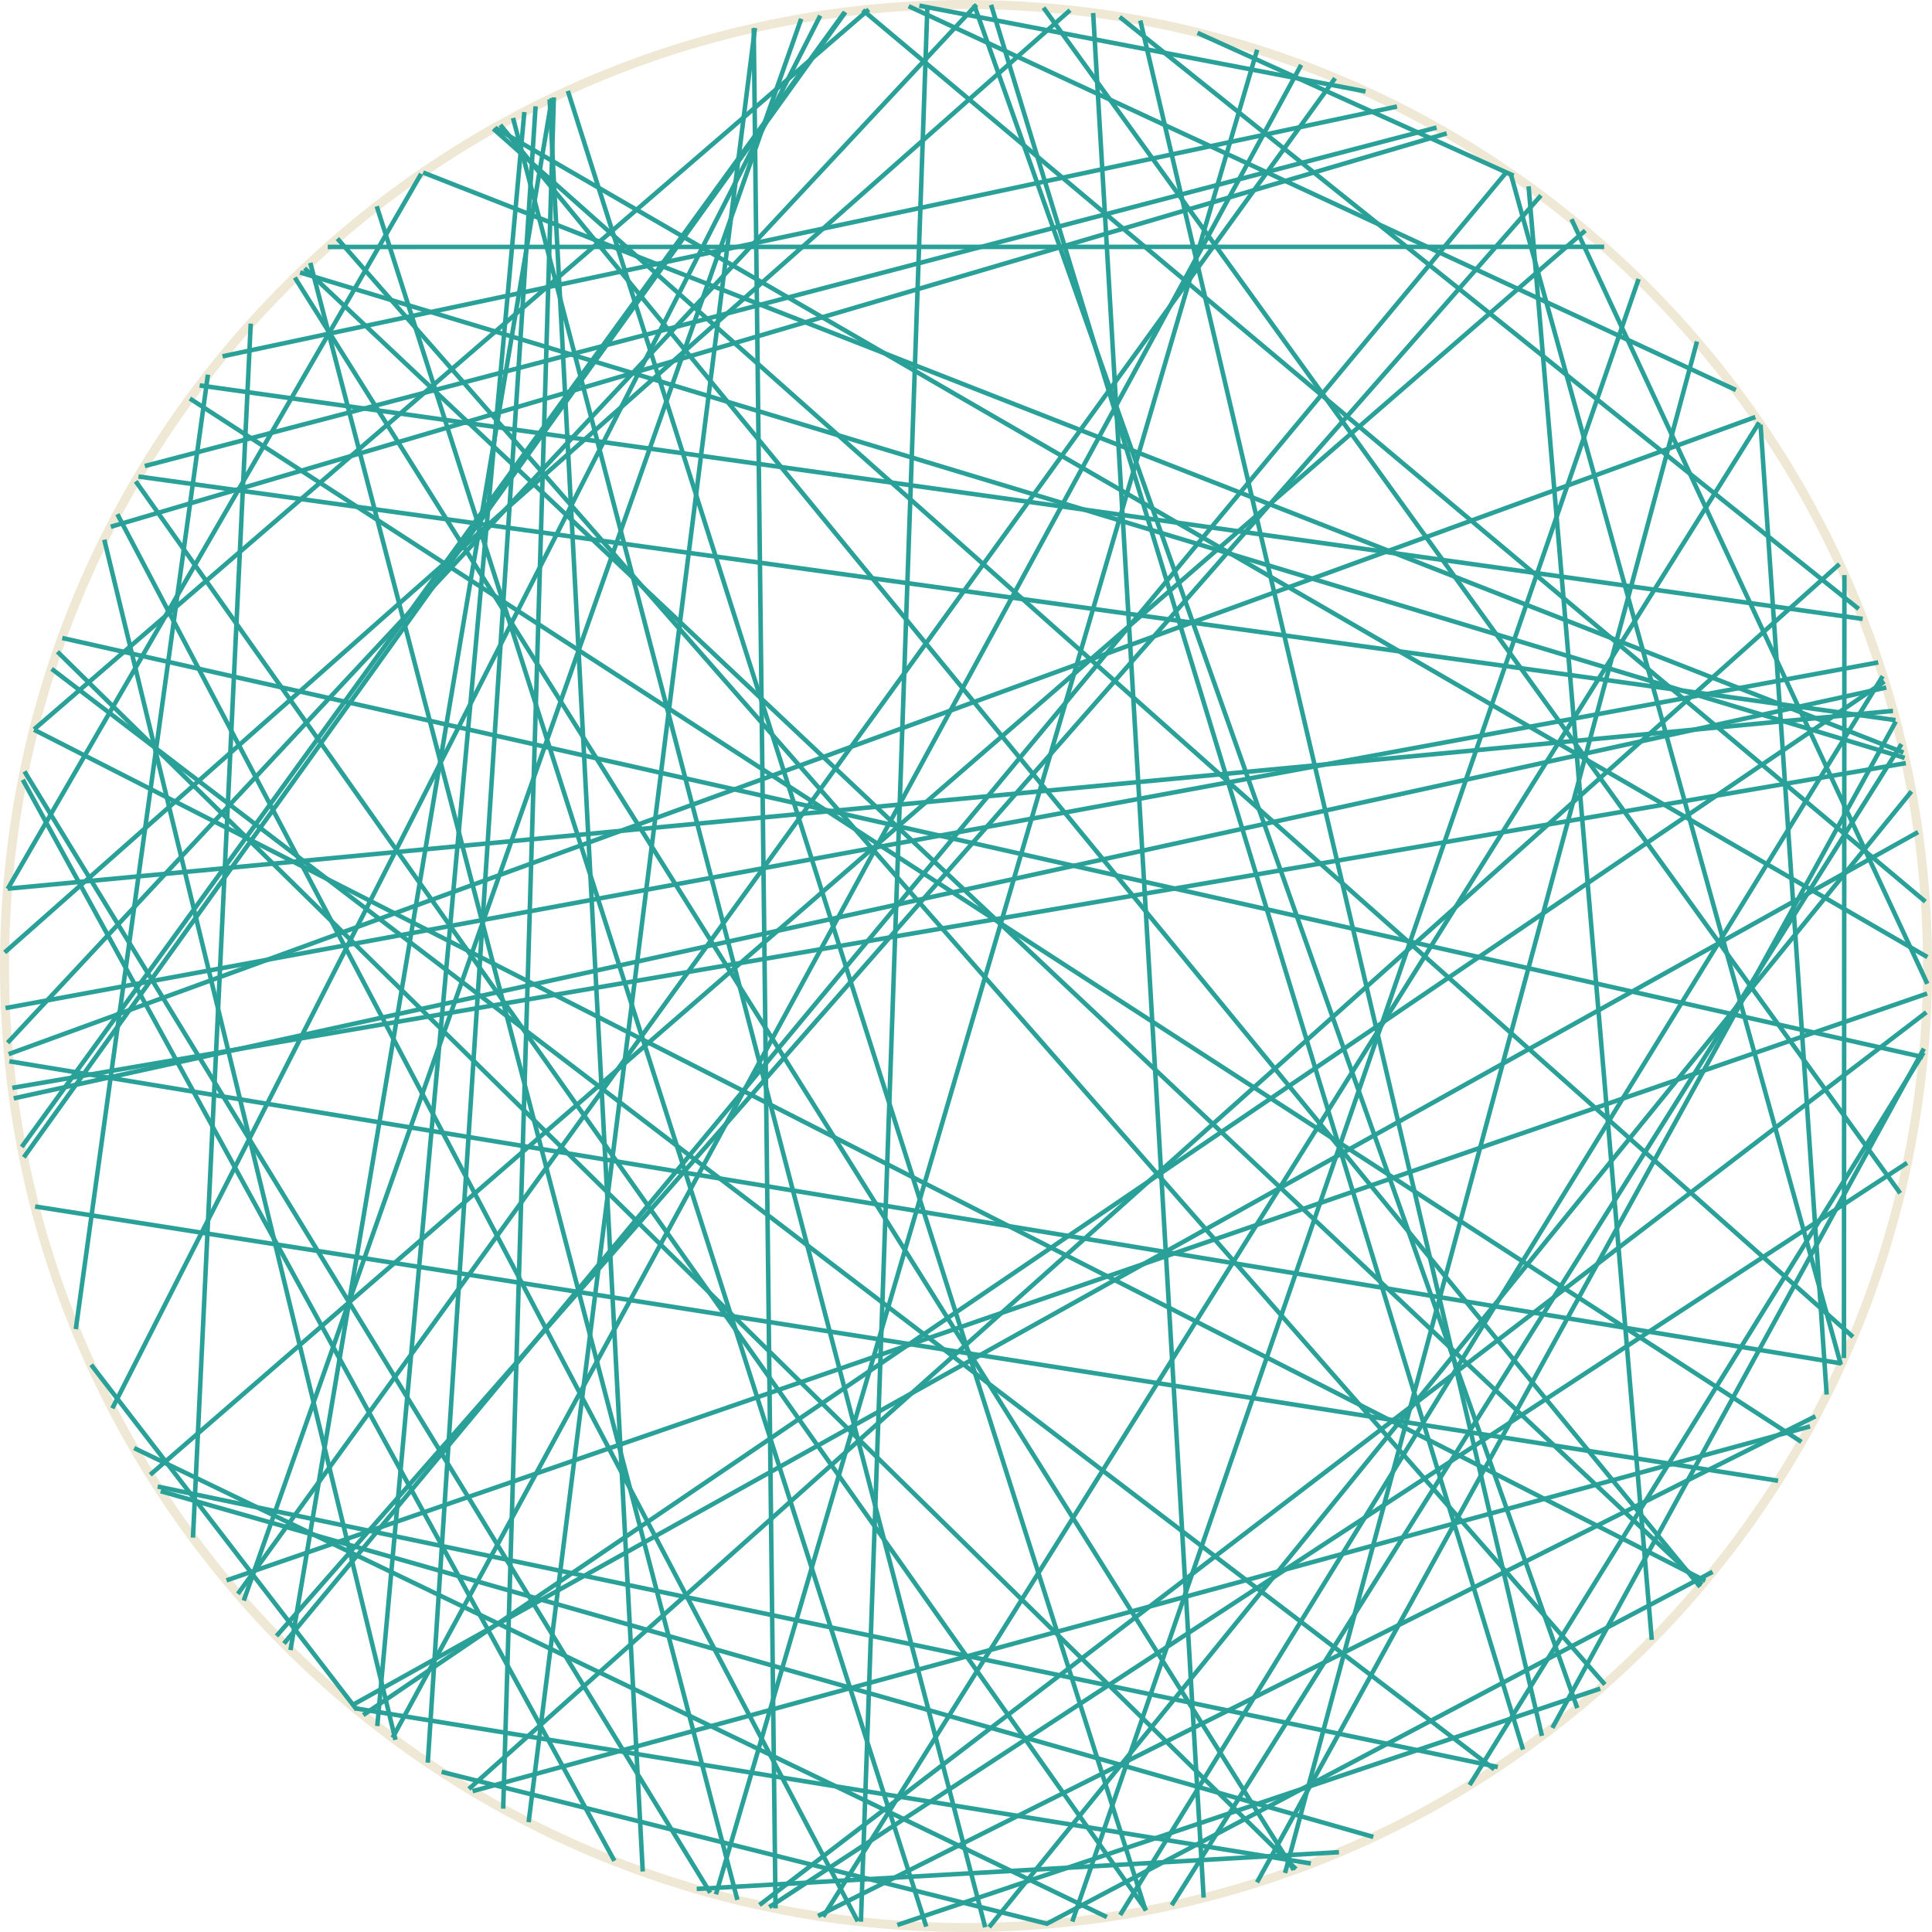
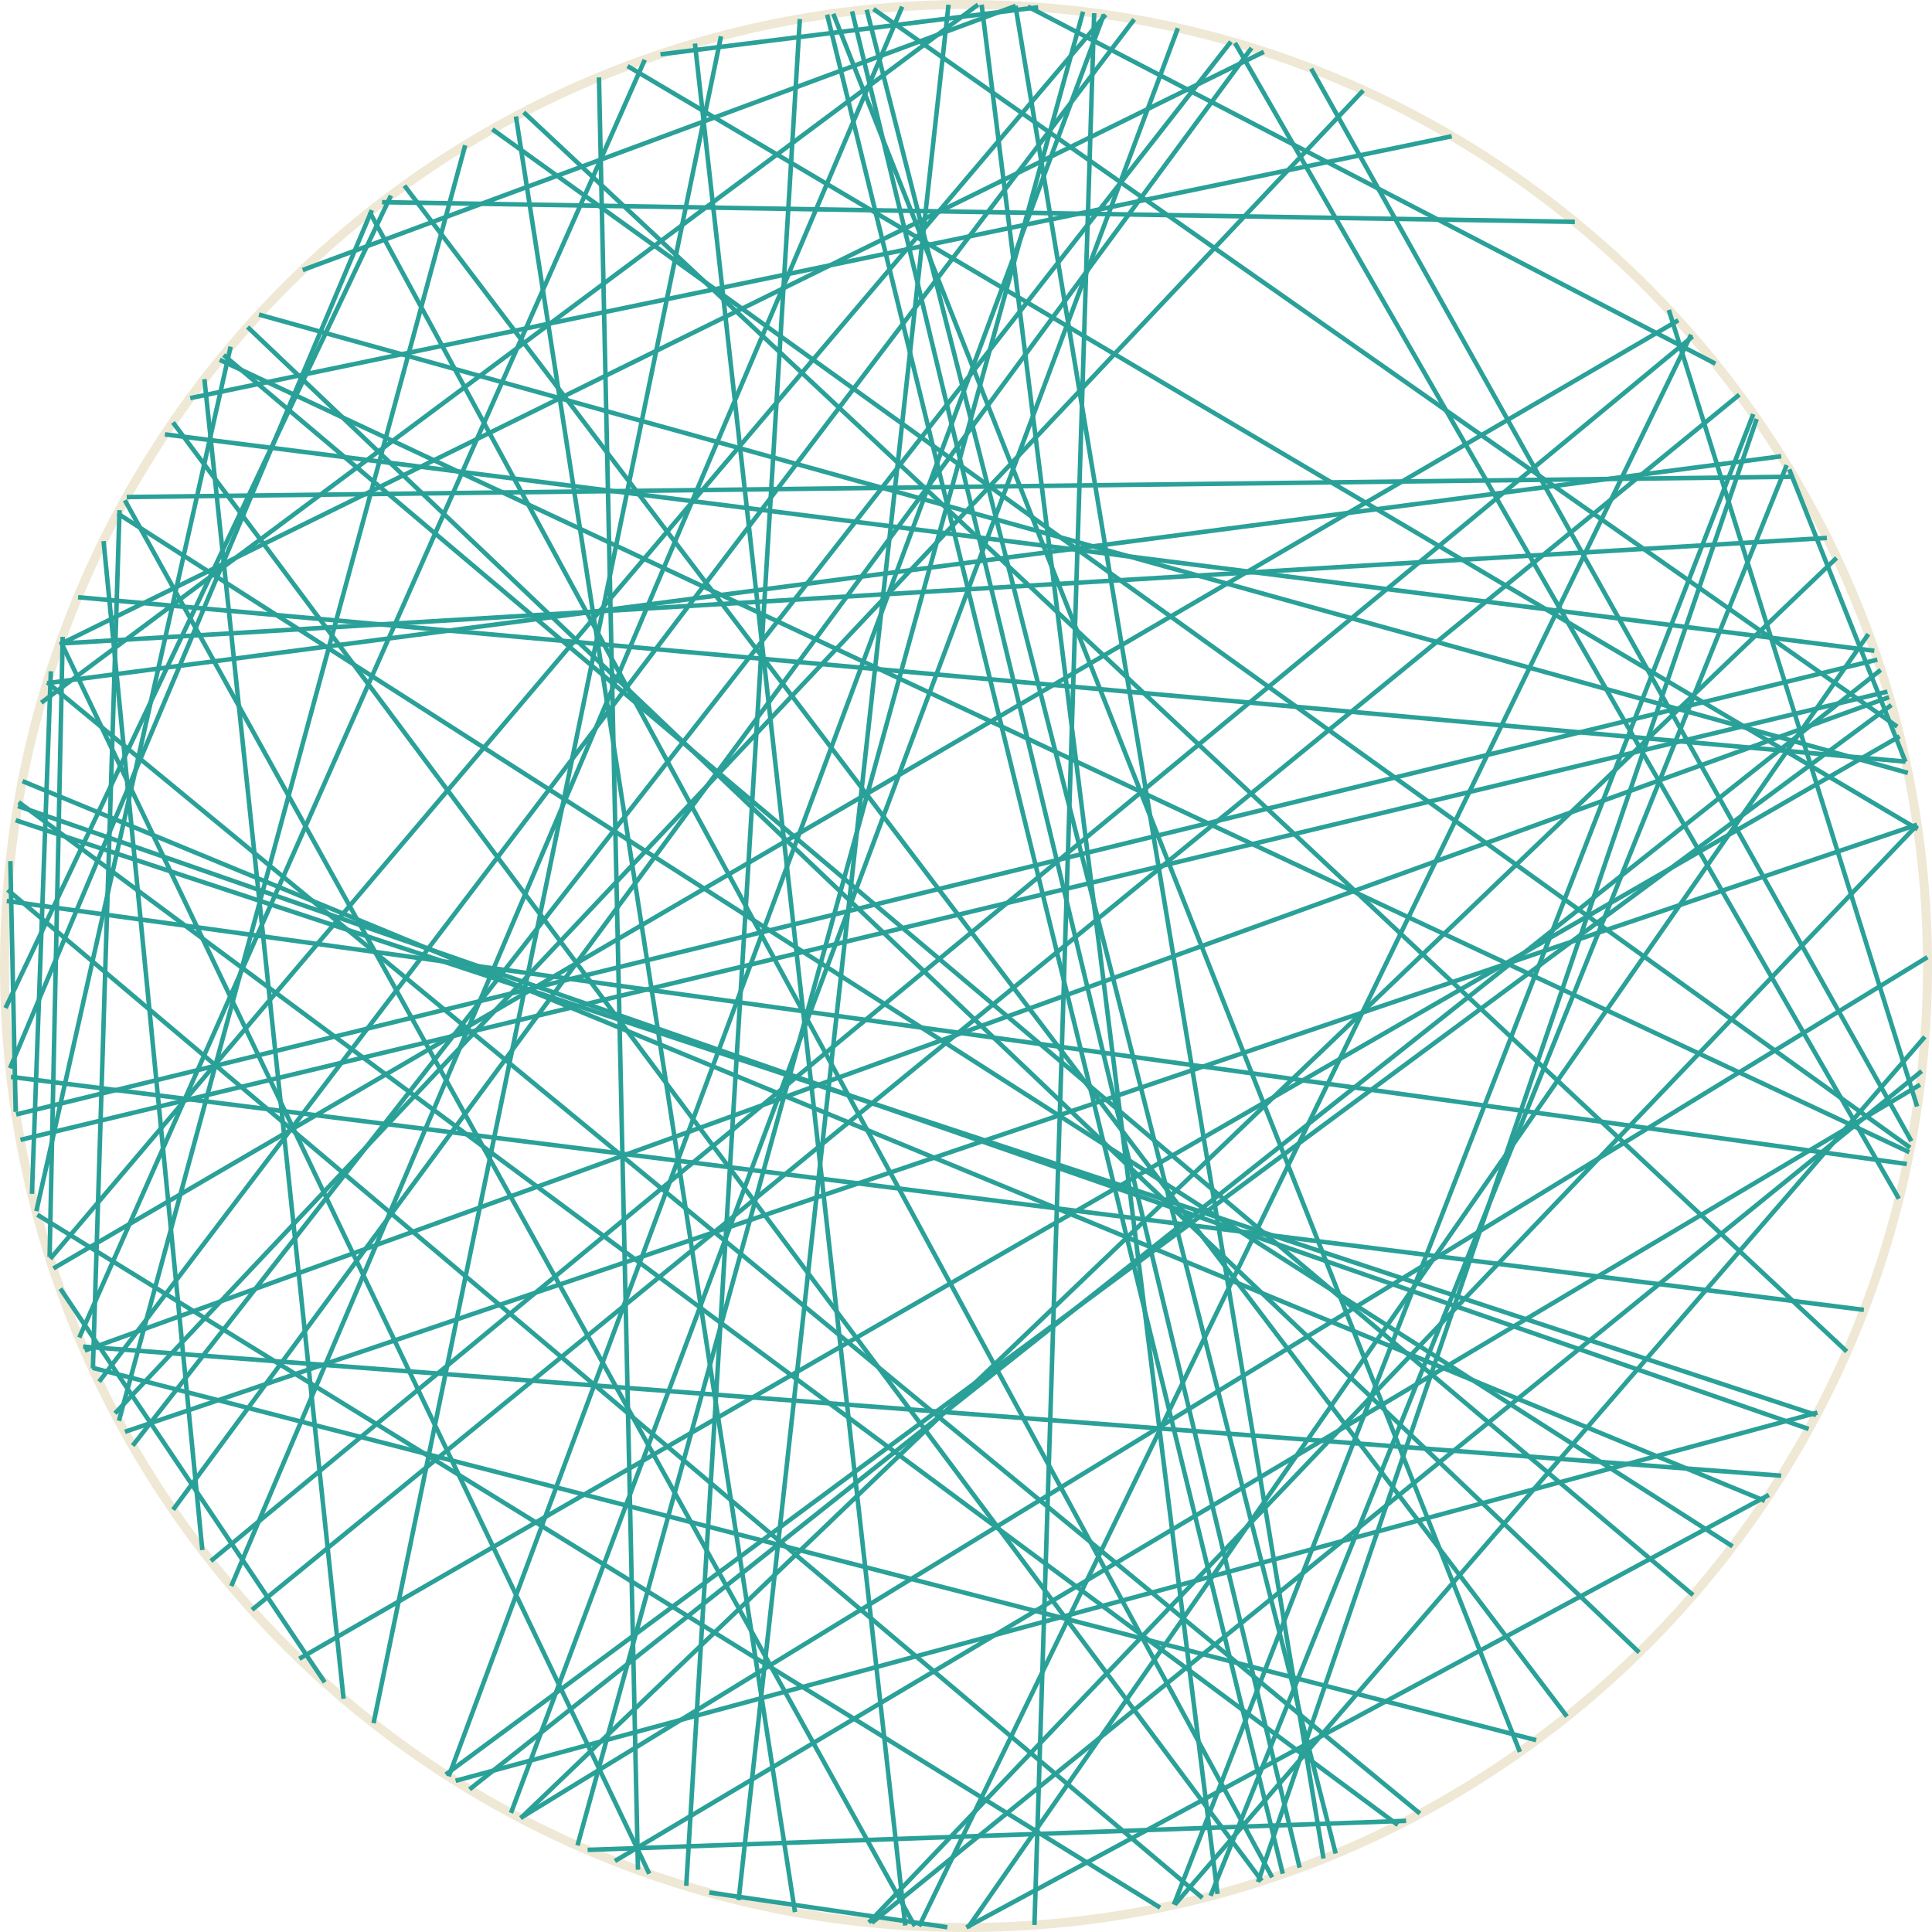
<svg xmlns="http://www.w3.org/2000/svg" version="1.1" width="170.879pt" height="170.879pt" viewBox="148.183 52.801 170.879 170.879">
  <g id="page1">
    <path d="M318.664 138.238C318.664 91.273 280.59 53.199 233.625 53.199C186.656 53.199 148.582 91.273 148.582 138.238C148.582 185.207 186.656 223.281 233.625 223.281C280.59 223.281 318.664 185.207 318.664 138.238Z" stroke="#eee8d5" fill="none" stroke-width=".797" />
-     <path d="M281.801 68.168L311.004 173.504" stroke="#2aa198" fill="none" stroke-width=".399" stroke-miterlimit="10" />
-     <path d="M283.383 69.281L294.277 197.84" stroke="#2aa198" fill="none" stroke-width=".399" stroke-miterlimit="10" />
-     <path d="M182.906 206.496L263.269 58.539" stroke="#2aa198" fill="none" stroke-width=".399" stroke-miterlimit="10" />
-     <path d="M178.023 73.902L290.129 201.789" stroke="#2aa198" fill="none" stroke-width=".399" stroke-miterlimit="10" />
-     <path d="M311.051 173.394L149.008 146.668" stroke="#2aa198" fill="none" stroke-width=".399" stroke-miterlimit="10" />
-     <path d="M224.047 222.734L158.562 98.277" stroke="#2aa198" fill="none" stroke-width=".399" stroke-miterlimit="10" />
-     <path d="M235.84 53.23L282.891 207.551" stroke="#2aa198" fill="none" stroke-width=".399" stroke-miterlimit="10" />
-     <path d="M175.117 76.531L298.711 192.965" stroke="#2aa198" fill="none" stroke-width=".399" stroke-miterlimit="10" />
-     <path d="M211 220.211L150.348 121.031" stroke="#2aa198" fill="none" stroke-width=".399" stroke-miterlimit="10" />
-     <path d="M161.469 183.238L288.398 73.191" stroke="#2aa198" fill="none" stroke-width=".399" stroke-miterlimit="10" />
-     <path d="M318.629 140.676L168.215 192.582" stroke="#2aa198" fill="none" stroke-width=".399" stroke-miterlimit="10" />
-     <path d="M310.875 102.695L189.656 211.027" stroke="#2aa198" fill="none" stroke-width=".399" stroke-miterlimit="10" />
-     <path d="M148.856 145.031L234.555 53.207" stroke="#2aa198" fill="none" stroke-width=".399" stroke-miterlimit="10" />
-     <path d="M287.176 72.184L318.648 139.812" stroke="#2aa198" fill="none" stroke-width=".399" stroke-miterlimit="10" />
-     <path d="M174.727 76.902L316.644 119.832" stroke="#2aa198" fill="none" stroke-width=".399" stroke-miterlimit="10" />
-     <path d="M266.609 216.621L209.805 219.871" stroke="#2aa198" fill="none" stroke-width=".399" stroke-miterlimit="10" />
-     <path d="M192.434 63.848L298.551 193.152" stroke="#2aa198" fill="none" stroke-width=".399" stroke-miterlimit="10" />
-     <path d="M160.43 94.949L315.836 116.496" stroke="#2aa198" fill="none" stroke-width=".399" stroke-miterlimit="10" />
-     <path d="M148.945 146.035L303.438 89.684" stroke="#2aa198" fill="none" stroke-width=".399" stroke-miterlimit="10" />
-     <path d="M315.863 116.613L259.363 219.289" stroke="#2aa198" fill="none" stroke-width=".399" stroke-miterlimit="10" />
-     <path d="M316.859 155.652L216.223 221.477" stroke="#2aa198" fill="none" stroke-width=".399" stroke-miterlimit="10" />
-     <path d="M311.316 103.664L311.273 172.918" stroke="#2aa198" fill="none" stroke-width=".399" stroke-miterlimit="10" />
-     <path d="M153.691 109.231L318.273 146.301" stroke="#2aa198" fill="none" stroke-width=".399" stroke-miterlimit="10" />
-     <path d="M192.688 212.773L197.168 61.414" stroke="#2aa198" fill="none" stroke-width=".399" stroke-miterlimit="10" />
-     <path d="M179.738 204.019L156.246 173.508" stroke="#2aa198" fill="none" stroke-width=".399" stroke-miterlimit="10" />
-     <path d="M151.203 117.305L225.023 53.641" stroke="#2aa198" fill="none" stroke-width=".399" stroke-miterlimit="10" />
-     <path d="M229.496 53.301L268.961 60.891" stroke="#2aa198" fill="none" stroke-width=".399" stroke-miterlimit="10" />
-     <path d="M154.887 170.359L166.574 85.938" stroke="#2aa198" fill="none" stroke-width=".399" stroke-miterlimit="10" />
-     <path d="M185.606 68.062L316.535 119.359" stroke="#2aa198" fill="none" stroke-width=".399" stroke-miterlimit="10" />
-     <path d="M224.328 222.769L230.211 53.27" stroke="#2aa198" fill="none" stroke-width=".399" stroke-miterlimit="10" />
-     <path d="M314.703 112.602L247.258 222.176" stroke="#2aa198" fill="none" stroke-width=".399" stroke-miterlimit="10" />
-     <path d="M169.223 193.773L266.269 59.719" stroke="#2aa198" fill="none" stroke-width=".399" stroke-miterlimit="10" />
-     <path d="M167.867 84.316L271.742 62.223" stroke="#2aa198" fill="none" stroke-width=".399" stroke-miterlimit="10" />
-     <path d="M158.121 177.363L220.731 54.184" stroke="#2aa198" fill="none" stroke-width=".399" stroke-miterlimit="10" />
-     <path d="M148.859 131.426L185.43 68.176" stroke="#2aa198" fill="none" stroke-width=".399" stroke-miterlimit="10" />
-     <path d="M289.719 202.152L227.551 223.059" stroke="#2aa198" fill="none" stroke-width=".399" stroke-miterlimit="10" />
-     <path d="M194.938 213.969L214.957 55.277" stroke="#2aa198" fill="none" stroke-width=".399" stroke-miterlimit="10" />
-     <path d="M280.348 209.289L152.754 111.961" stroke="#2aa198" fill="none" stroke-width=".399" stroke-miterlimit="10" />
-     <path d="M173.297 198.168L281.484 67.953" stroke="#2aa198" fill="none" stroke-width=".399" stroke-miterlimit="10" />
-     <path d="M230.109 223.203L181.504 71.047" stroke="#2aa198" fill="none" stroke-width=".399" stroke-miterlimit="10" />
-     <path d="M148.863 131.402L315.613 115.676" stroke="#2aa198" fill="none" stroke-width=".399" stroke-miterlimit="10" />
-     <path d="M264.121 217.621L179.582 203.894" stroke="#2aa198" fill="none" stroke-width=".399" stroke-miterlimit="10" />
-     <path d="M269.648 215.269L162.394 184.691" stroke="#2aa198" fill="none" stroke-width=".399" stroke-miterlimit="10" />
-     <path d="M234.336 53.207L287.688 203.875" stroke="#2aa198" fill="none" stroke-width=".399" stroke-miterlimit="10" />
-     <path d="M224.488 53.695L318.473 132.547" stroke="#2aa198" fill="none" stroke-width=".399" stroke-miterlimit="10" />
-     <path d="M191.969 64.106L318.656 137.453" stroke="#2aa198" fill="none" stroke-width=".399" stroke-miterlimit="10" />
-     <path d="M314.852 113.078L180.312 204.492" stroke="#2aa198" fill="none" stroke-width=".399" stroke-miterlimit="10" />
-     <path d="M149.398 149.949L315.016 113.609" stroke="#2aa198" fill="none" stroke-width=".399" stroke-miterlimit="10" />
-     <path d="M150.289 155.164L222.957 53.875" stroke="#2aa198" fill="none" stroke-width=".399" stroke-miterlimit="10" />
-     <path d="M205.031 218.328L196.793 61.59" stroke="#2aa198" fill="none" stroke-width=".399" stroke-miterlimit="10" />
-     <path d="M172.637 197.5L284.477 70.086" stroke="#2aa198" fill="none" stroke-width=".399" stroke-miterlimit="10" />
-     <path d="M262.805 218.109L153.262 110.445" stroke="#2aa198" fill="none" stroke-width=".399" stroke-miterlimit="10" />
-     <path d="M318.316 145.895L278.164 210.68" stroke="#2aa198" fill="none" stroke-width=".399" stroke-miterlimit="10" />
-     <path d="M173.875 198.746L196.996 61.496" stroke="#2aa198" fill="none" stroke-width=".399" stroke-miterlimit="10" />
-     <path d="M317.832 126.398L179.281 203.648" stroke="#2aa198" fill="none" stroke-width=".399" stroke-miterlimit="10" />
-     <path d="M157.981 99.391L276.141 64.598" stroke="#2aa198" fill="none" stroke-width=".399" stroke-miterlimit="10" />
-     <path d="M303.773 90.168L220.984 222.332" stroke="#2aa198" fill="none" stroke-width=".399" stroke-miterlimit="10" />
-     <path d="M164.977 88.051L307.512 180.332" stroke="#2aa198" fill="none" stroke-width=".399" stroke-miterlimit="10" />
-     <path d="M318.562 142.332L215.359 221.289" stroke="#2aa198" fill="none" stroke-width=".399" stroke-miterlimit="10" />
-     <path d="M317.246 122.797L235.672 223.25" stroke="#2aa198" fill="none" stroke-width=".399" stroke-miterlimit="10" />
-     <path d="M235.32 223.258L193.559 63.234" stroke="#2aa198" fill="none" stroke-width=".399" stroke-miterlimit="10" />
-     <path d="M298.277 83.004L261.84 218.461" stroke="#2aa198" fill="none" stroke-width=".399" stroke-miterlimit="10" />
-     <path d="M183.16 206.684L157.406 100.535" stroke="#2aa198" fill="none" stroke-width=".399" stroke-miterlimit="10" />
-     <path d="M186.019 208.703L195.555 62.203" stroke="#2aa198" fill="none" stroke-width=".399" stroke-miterlimit="10" />
-     <path d="M244.867 53.953L254.641 220.637" stroke="#2aa198" fill="none" stroke-width=".399" stroke-miterlimit="10" />
-     <path d="M299.004 192.617L151.195 117.344" stroke="#2aa198" fill="none" stroke-width=".399" stroke-miterlimit="10" />
-     <path d="M308.273 178.961L189.981 211.223" stroke="#2aa198" fill="none" stroke-width=".399" stroke-miterlimit="10" />
-     <path d="M202.527 217.387L150.199 121.769" stroke="#2aa198" fill="none" stroke-width=".399" stroke-miterlimit="10" />
-     <path d="M149.273 149.019L316.746 120.297" stroke="#2aa198" fill="none" stroke-width=".399" stroke-miterlimit="10" />
-     <path d="M150.106 154.242L222.879 53.883" stroke="#2aa198" fill="none" stroke-width=".399" stroke-miterlimit="10" />
-     <path d="M316.363 118.613L251.816 221.309" stroke="#2aa198" fill="none" stroke-width=".399" stroke-miterlimit="10" />
-     <path d="M246.082 222.359L160.051 180.879" stroke="#2aa198" fill="none" stroke-width=".399" stroke-miterlimit="10" />
-     <path d="M303.898 90.356L309.746 176.148" stroke="#2aa198" fill="none" stroke-width=".399" stroke-miterlimit="10" />
-     <path d="M318.344 145.547L285.484 205.629" stroke="#2aa198" fill="none" stroke-width=".399" stroke-miterlimit="10" />
-     <path d="M191.816 64.191L312.074 171.047" stroke="#2aa198" fill="none" stroke-width=".399" stroke-miterlimit="10" />
-     <path d="M262.609 218.184L174.262 77.352" stroke="#2aa198" fill="none" stroke-width=".399" stroke-miterlimit="10" />
-     <path d="M165.84 86.891L312.93 107.543" stroke="#2aa198" fill="none" stroke-width=".399" stroke-miterlimit="10" />
-     <path d="M181.551 205.465L194.559 62.711" stroke="#2aa198" fill="none" stroke-width=".399" stroke-miterlimit="10" />
-     <path d="M308.754 178.066L220.535 222.262" stroke="#2aa198" fill="none" stroke-width=".399" stroke-miterlimit="10" />
-     <path d="M169.742 194.367L219.047 54.465" stroke="#2aa198" fill="none" stroke-width=".399" stroke-miterlimit="10" />
-     <path d="M213.402 220.836L175.629 76.051" stroke="#2aa198" fill="none" stroke-width=".399" stroke-miterlimit="10" />
-     <path d="M293.113 77.473L243.023 222.758" stroke="#2aa198" fill="none" stroke-width=".399" stroke-miterlimit="10" />
-     <path d="M160.992 94.019L275.242 64.082" stroke="#2aa198" fill="none" stroke-width=".399" stroke-miterlimit="10" />
-     <path d="M280.656 209.086L162.129 184.281" stroke="#2aa198" fill="none" stroke-width=".399" stroke-miterlimit="10" />
-     <path d="M165.25 188.797L170.359 81.422" stroke="#2aa198" fill="none" stroke-width=".399" stroke-miterlimit="10" />
-     <path d="M148.672 141.961L314.309 111.387" stroke="#2aa198" fill="none" stroke-width=".399" stroke-miterlimit="10" />
-     <path d="M240.867 222.969L187.246 209.516" stroke="#2aa198" fill="none" stroke-width=".399" stroke-miterlimit="10" />
-     <path d="M177.172 74.641L290.066 74.633" stroke="#2aa198" fill="none" stroke-width=".399" stroke-miterlimit="10" />
-     <path d="M249.508 221.777L198.406 60.84" stroke="#2aa198" fill="none" stroke-width=".399" stroke-miterlimit="10" />
-     <path d="M259.375 57.199L211.504 220.348" stroke="#2aa198" fill="none" stroke-width=".399" stroke-miterlimit="10" />
-     <path d="M148.598 137.039L242.824 53.703" stroke="#2aa198" fill="none" stroke-width=".399" stroke-miterlimit="10" />
-     <path d="M305.449 183.769L151.289 159.512" stroke="#2aa198" fill="none" stroke-width=".399" stroke-miterlimit="10" />
-     <path d="M299.656 191.824L240.711 222.981" stroke="#2aa198" fill="none" stroke-width=".399" stroke-miterlimit="10" />
-     <path d="M247.215 54.301L312.578 106.66" stroke="#2aa198" fill="none" stroke-width=".399" stroke-miterlimit="10" />
-     <path d="M240.477 53.48L316.25 158.34" stroke="#2aa198" fill="none" stroke-width=".399" stroke-miterlimit="10" />
-     <path d="M249.566 221.766L160.188 95.371" stroke="#2aa198" fill="none" stroke-width=".399" stroke-miterlimit="10" />
-     <path d="M249.039 54.613L284.562 206.332" stroke="#2aa198" fill="none" stroke-width=".399" stroke-miterlimit="10" />
-     <path d="M216.777 221.59L214.848 55.301" stroke="#2aa198" fill="none" stroke-width=".399" stroke-miterlimit="10" />
-     <path d="M228.551 53.352L301.715 87.297" stroke="#2aa198" fill="none" stroke-width=".399" stroke-miterlimit="10" />
-     <path d="M254.098 55.707L282.051 68.34" stroke="#2aa198" fill="none" stroke-width=".399" stroke-miterlimit="10" />
+     <path d="M313.035 168.656L149.152 148.047" stroke="#2aa198" fill="none" stroke-width=".399" stroke-miterlimit="10" />
+     <path d="M318.152 147.535L225.293 222.867" stroke="#2aa198" fill="none" stroke-width=".399" stroke-miterlimit="10" />
+     <path d="M229.094 223.156L159.227 97.047" stroke="#2aa198" fill="none" stroke-width=".399" stroke-miterlimit="10" />
+     <path d="M306.211 93.938L255.254 220.481" stroke="#2aa198" fill="none" stroke-width=".399" stroke-miterlimit="10" />
+     <path d="M205.609 218.527L153.566 109.574" stroke="#2aa198" fill="none" stroke-width=".399" stroke-miterlimit="10" />
+     <path d="M158.703 178.469L189.328 65.648" stroke="#2aa198" fill="none" stroke-width=".399" stroke-miterlimit="10" />
+     <path d="M162.769 91.219L313.961 110.363" stroke="#2aa198" fill="none" stroke-width=".399" stroke-miterlimit="10" />
+     <path d="M158.356 177.805L268.754 60.801" stroke="#2aa198" fill="none" stroke-width=".399" stroke-miterlimit="10" />
+     <path d="M163.492 186.328L258.879 57.043" stroke="#2aa198" fill="none" stroke-width=".399" stroke-miterlimit="10" />
+     <path d="M149.609 151.371L314.227 111.144" stroke="#2aa198" fill="none" stroke-width=".399" stroke-miterlimit="10" />
+     <path d="M295.785 80.215L317.746 150.664" stroke="#2aa198" fill="none" stroke-width=".399" stroke-miterlimit="10" />
+     <path d="M317.734 125.742L159.234 179.438" stroke="#2aa198" fill="none" stroke-width=".399" stroke-miterlimit="10" />
+     <path d="M257.414 56.598L316.133 158.824" stroke="#2aa198" fill="none" stroke-width=".399" stroke-miterlimit="10" />
+     <path d="M193.379 213.148L252.363 55.297" stroke="#2aa198" fill="none" stroke-width=".399" stroke-miterlimit="10" />
+     <path d="M218.496 221.918L193.816 63.098" stroke="#2aa198" fill="none" stroke-width=".399" stroke-miterlimit="10" />
+     <path d="M167.617 84.625L317.051 154.707" stroke="#2aa198" fill="none" stroke-width=".399" stroke-miterlimit="10" />
+     <path d="M223.547 53.805L263.133 217.988" stroke="#2aa198" fill="none" stroke-width=".399" stroke-miterlimit="10" />
+     <path d="M308.152 179.191L149.769 124.094" stroke="#2aa198" fill="none" stroke-width=".399" stroke-miterlimit="10" />
+     <path d="M272.547 213.848L200.156 216.418" stroke="#2aa198" fill="none" stroke-width=".399" stroke-miterlimit="10" />
+     <path d="M181.973 70.684L287.473 72.422" stroke="#2aa198" fill="none" stroke-width=".399" stroke-miterlimit="10" />
+     <path d="M228.25 223.106L209.648 56.652" stroke="#2aa198" fill="none" stroke-width=".399" stroke-miterlimit="10" />
+     <path d="M152.57 163.965L153.727 109.125" stroke="#2aa198" fill="none" stroke-width=".399" stroke-miterlimit="10" />
+     <path d="M149.57 151.141L149.098 128.961" stroke="#2aa198" fill="none" stroke-width=".399" stroke-miterlimit="10" />
+     <path d="M168.637 193.086L227.98 53.387" stroke="#2aa198" fill="none" stroke-width=".399" stroke-miterlimit="10" />
+     <path d="M303.555 89.856L259.453 219.262" stroke="#2aa198" fill="none" stroke-width=".399" stroke-miterlimit="10" />
+     <path d="M155.09 105.625L316.719 120.164" stroke="#2aa198" fill="none" stroke-width=".399" stroke-miterlimit="10" />
+     <path d="M235.004 53.215L255.871 220.316" stroke="#2aa198" fill="none" stroke-width=".399" stroke-miterlimit="10" />
+     <path d="M254.531 220.664L148.856 131.504" stroke="#2aa198" fill="none" stroke-width=".399" stroke-miterlimit="10" />
+     <path d="M183.953 69.219L286.773 204.621" stroke="#2aa198" fill="none" stroke-width=".399" stroke-miterlimit="10" />
+     <path d="M156.398 173.836L158.754 97.922" stroke="#2aa198" fill="none" stroke-width=".399" stroke-miterlimit="10" />
+     <path d="M250.789 221.523L151.484 160.242" stroke="#2aa198" fill="none" stroke-width=".399" stroke-miterlimit="10" />
+     <path d="M306.434 94.312L316.719 120.184" stroke="#2aa198" fill="none" stroke-width=".399" stroke-miterlimit="10" />
+     <path d="M305.723 183.324L155.535 171.902" stroke="#2aa198" fill="none" stroke-width=".399" stroke-miterlimit="10" />
+     <path d="M231.973 223.258L210.918 220.188" stroke="#2aa198" fill="none" stroke-width=".399" stroke-miterlimit="10" />
+     <path d="M171.086 80.625L316.926 121.16" stroke="#2aa198" fill="none" stroke-width=".399" stroke-miterlimit="10" />
+     <path d="M315.469 115.156L187.609 209.75" stroke="#2aa198" fill="none" stroke-width=".399" stroke-miterlimit="10" />
+     <path d="M317.742 125.777L225.031 222.84" stroke="#2aa198" fill="none" stroke-width=".399" stroke-miterlimit="10" />
+     <path d="M152.352 113.223L305.727 93.156" stroke="#2aa198" fill="none" stroke-width=".399" stroke-miterlimit="10" />
+     <path d="M199.262 216.023L243.977 53.836" stroke="#2aa198" fill="none" stroke-width=".399" stroke-miterlimit="10" />
+     <path d="M314.527 112.051L189.715 211.062" stroke="#2aa198" fill="none" stroke-width=".399" stroke-miterlimit="10" />
+     <path d="M203.688 58.648L317.793 126.137" stroke="#2aa198" fill="none" stroke-width=".399" stroke-miterlimit="10" />
+     <path d="M297.758 82.402L229.473 223.176" stroke="#2aa198" fill="none" stroke-width=".399" stroke-miterlimit="10" />
+     <path d="M224.84 53.66L266.32 216.738" stroke="#2aa198" fill="none" stroke-width=".399" stroke-miterlimit="10" />
+     <path d="M151.398 159.922L168.582 83.461" stroke="#2aa198" fill="none" stroke-width=".399" stroke-miterlimit="10" />
+     <path d="M213.512 220.863L232.078 53.219" stroke="#2aa198" fill="none" stroke-width=".399" stroke-miterlimit="10" />
+     <path d="M152.629 164.137L245.973 54.105" stroke="#2aa198" fill="none" stroke-width=".399" stroke-miterlimit="10" />
+     <path d="M304.285 185.551L150.176 121.891" stroke="#2aa198" fill="none" stroke-width=".399" stroke-miterlimit="10" />
+     <path d="M273.769 213.199L152.371 113.16" stroke="#2aa198" fill="none" stroke-width=".399" stroke-miterlimit="10" />
+     <path d="M303.254 89.426L252.008 221.262" stroke="#2aa198" fill="none" stroke-width=".399" stroke-miterlimit="10" />
+     <path d="M166.832 190.867L297.887 82.555" stroke="#2aa198" fill="none" stroke-width=".399" stroke-miterlimit="10" />
+     <path d="M318.008 148.738L202.57 217.402" stroke="#2aa198" fill="none" stroke-width=".399" stroke-miterlimit="10" />
+     <path d="M297.93 193.879L167.965 84.203" stroke="#2aa198" fill="none" stroke-width=".399" stroke-miterlimit="10" />
+     <path d="M208.879 219.594L218.926 54.484" stroke="#2aa198" fill="none" stroke-width=".399" stroke-miterlimit="10" />
+     <path d="M318.43 144.5L252.102 221.246" stroke="#2aa198" fill="none" stroke-width=".399" stroke-miterlimit="10" />
+     <path d="M316.199 117.926L174.656 199.512" stroke="#2aa198" fill="none" stroke-width=".399" stroke-miterlimit="10" />
+     <path d="M284.051 206.711L156.371 173.781" stroke="#2aa198" fill="none" stroke-width=".399" stroke-miterlimit="10" />
+     <path d="M260.703 218.848L180.875 71.543" stroke="#2aa198" fill="none" stroke-width=".399" stroke-miterlimit="10" />
+     <path d="M153.492 109.781L259.965 57.387" stroke="#2aa198" fill="none" stroke-width=".399" stroke-miterlimit="10" />
+     <path d="M206.598 57.609L240.008 53.441" stroke="#2aa198" fill="none" stroke-width=".399" stroke-miterlimit="10" />
+     <path d="M221.344 54.098L261.641 218.527" stroke="#2aa198" fill="none" stroke-width=".399" stroke-miterlimit="10" />
+     <path d="M152.906 164.988L296.625 81.129" stroke="#2aa198" fill="none" stroke-width=".399" stroke-miterlimit="10" />
+     <path d="M156.949 175.008L248.5 54.516" stroke="#2aa198" fill="none" stroke-width=".399" stroke-miterlimit="10" />
+     <path d="M204.609 218.172L201.16 59.645" stroke="#2aa198" fill="none" stroke-width=".399" stroke-miterlimit="10" />
+     <path d="M191.731 64.238L317.129 154.309" stroke="#2aa198" fill="none" stroke-width=".399" stroke-miterlimit="10" />
+     <path d="M194.504 62.734L311.523 172.34" stroke="#2aa198" fill="none" stroke-width=".399" stroke-miterlimit="10" />
+     <path d="M181.223 205.211L211.953 56.012" stroke="#2aa198" fill="none" stroke-width=".399" stroke-miterlimit="10" />
+     <path d="M159.391 96.762L306.828 94.965" stroke="#2aa198" fill="none" stroke-width=".399" stroke-miterlimit="10" />
+     <path d="M225.438 53.598L315.984 117.07" stroke="#2aa198" fill="none" stroke-width=".399" stroke-miterlimit="10" />
+     <path d="M304.637 185.019L233.652 223.273" stroke="#2aa198" fill="none" stroke-width=".399" stroke-miterlimit="10" />
+     <path d="M176.906 201.598L153.519 166.773" stroke="#2aa198" fill="none" stroke-width=".399" stroke-miterlimit="10" />
+     <path d="M148.672 141.957L182.758 70.098" stroke="#2aa198" fill="none" stroke-width=".399" stroke-miterlimit="10" />
+     <path d="M308.816 177.957L149.57 125.348" stroke="#2aa198" fill="none" stroke-width=".399" stroke-miterlimit="10" />
+     <path d="M264.148 58.871L317.238 153.731" stroke="#2aa198" fill="none" stroke-width=".399" stroke-miterlimit="10" />
+     <path d="M313.434 108.887L233.805 223.277" stroke="#2aa198" fill="none" stroke-width=".399" stroke-miterlimit="10" />
+     <path d="M293.164 198.953L170.082 81.727" stroke="#2aa198" fill="none" stroke-width=".399" stroke-miterlimit="10" />
+     <path d="M155.195 171.102L205.211 58.09" stroke="#2aa198" fill="none" stroke-width=".399" stroke-miterlimit="10" />
+     <path d="M151.008 158.394L152.68 112.172" stroke="#2aa198" fill="none" stroke-width=".399" stroke-miterlimit="10" />
+     <path d="M310.621 102.148L194.242 213.606" stroke="#2aa198" fill="none" stroke-width=".399" stroke-miterlimit="10" />
+     <path d="M316.836 155.754L148.781 132.488" stroke="#2aa198" fill="none" stroke-width=".399" stroke-miterlimit="10" />
+     <path d="M149.07 147.281L181.07 71.387" stroke="#2aa198" fill="none" stroke-width=".399" stroke-miterlimit="10" />
+     <path d="M165.008 88.012L276.582 64.852" stroke="#2aa198" fill="none" stroke-width=".399" stroke-miterlimit="10" />
+     <path d="M178.57 203.051L166.262 86.336" stroke="#2aa198" fill="none" stroke-width=".399" stroke-miterlimit="10" />
+     <path d="M174.957 76.684L238.02 53.32" stroke="#2aa198" fill="none" stroke-width=".399" stroke-miterlimit="10" />
+     <path d="M271.816 214.215L149.832 123.746" stroke="#2aa198" fill="none" stroke-width=".399" stroke-miterlimit="10" />
+     <path d="M302.019 87.711L170.473 195.184" stroke="#2aa198" fill="none" stroke-width=".399" stroke-miterlimit="10" />
+     <path d="M149.992 153.617L315.121 113.973" stroke="#2aa198" fill="none" stroke-width=".399" stroke-miterlimit="10" />
+     <path d="M318.656 137.461L194.223 213.594" stroke="#2aa198" fill="none" stroke-width=".399" stroke-miterlimit="10" />
+     <path d="M237.996 53.316L265.242 217.18" stroke="#2aa198" fill="none" stroke-width=".399" stroke-miterlimit="10" />
+     <path d="M315.269 114.461L155.684 172.254" stroke="#2aa198" fill="none" stroke-width=".399" stroke-miterlimit="10" />
+     <path d="M221.883 54.02L282.609 207.75" stroke="#2aa198" fill="none" stroke-width=".399" stroke-miterlimit="10" />
+     <path d="M259.781 219.156L163.481 90.164" stroke="#2aa198" fill="none" stroke-width=".399" stroke-miterlimit="10" />
+     <path d="M239.078 53.379L299.906 84.969" stroke="#2aa198" fill="none" stroke-width=".399" stroke-miterlimit="10" />
+     <path d="M187.871 209.918L245.816 54.082" stroke="#2aa198" fill="none" stroke-width=".399" stroke-miterlimit="10" />
+     <path d="M153.516 109.719L309.766 100.379" stroke="#2aa198" fill="none" stroke-width=".399" stroke-miterlimit="10" />
+     <path d="M301.422 189.57L158.594 98.219" stroke="#2aa198" fill="none" stroke-width=".399" stroke-miterlimit="10" />
+     <path d="M151.84 114.949L234.688 53.211" stroke="#2aa198" fill="none" stroke-width=".399" stroke-miterlimit="10" />
+     <path d="M308.93 177.742L188.481 210.305" stroke="#2aa198" fill="none" stroke-width=".399" stroke-miterlimit="10" />
+     <path d="M159.922 180.66L257.051 56.492" stroke="#2aa198" fill="none" stroke-width=".399" stroke-miterlimit="10" />
+     <path d="M244.961 53.965L239.676 223.059" stroke="#2aa198" fill="none" stroke-width=".399" stroke-miterlimit="10" />
+     <path d="M166.078 189.898L157.344 100.66" stroke="#2aa198" fill="none" stroke-width=".399" stroke-miterlimit="10" />
  </g>
</svg>
